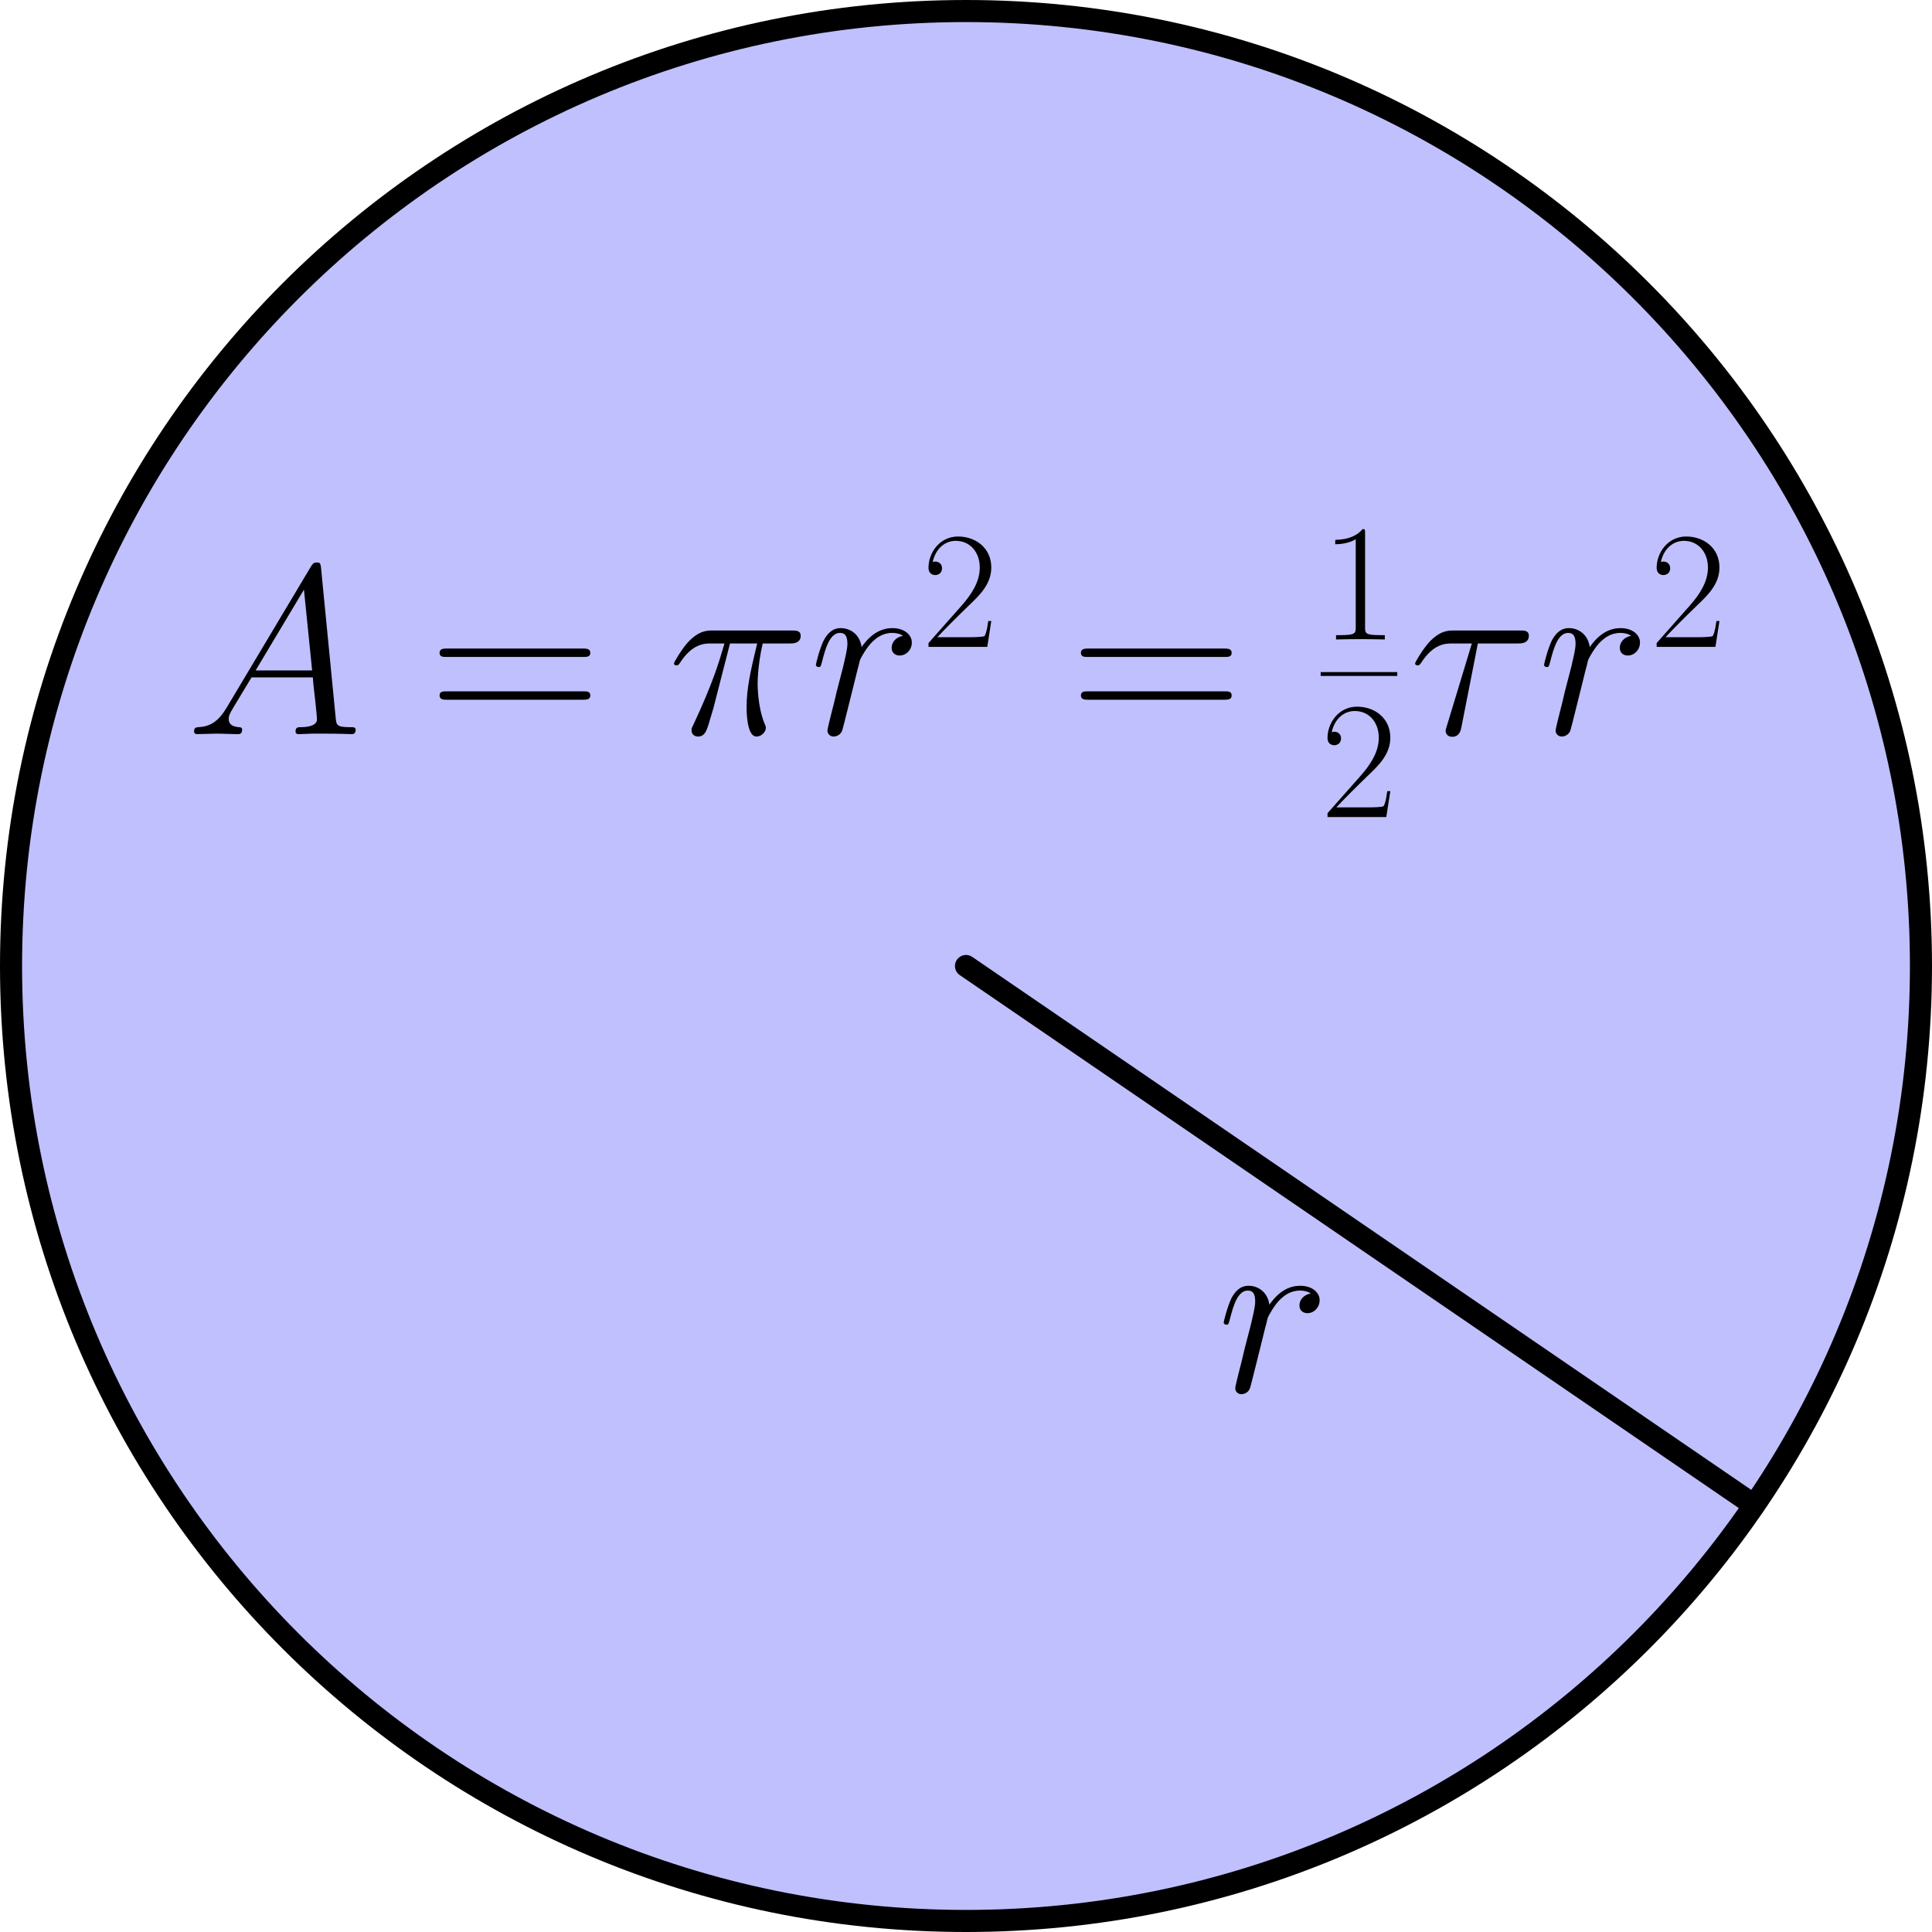
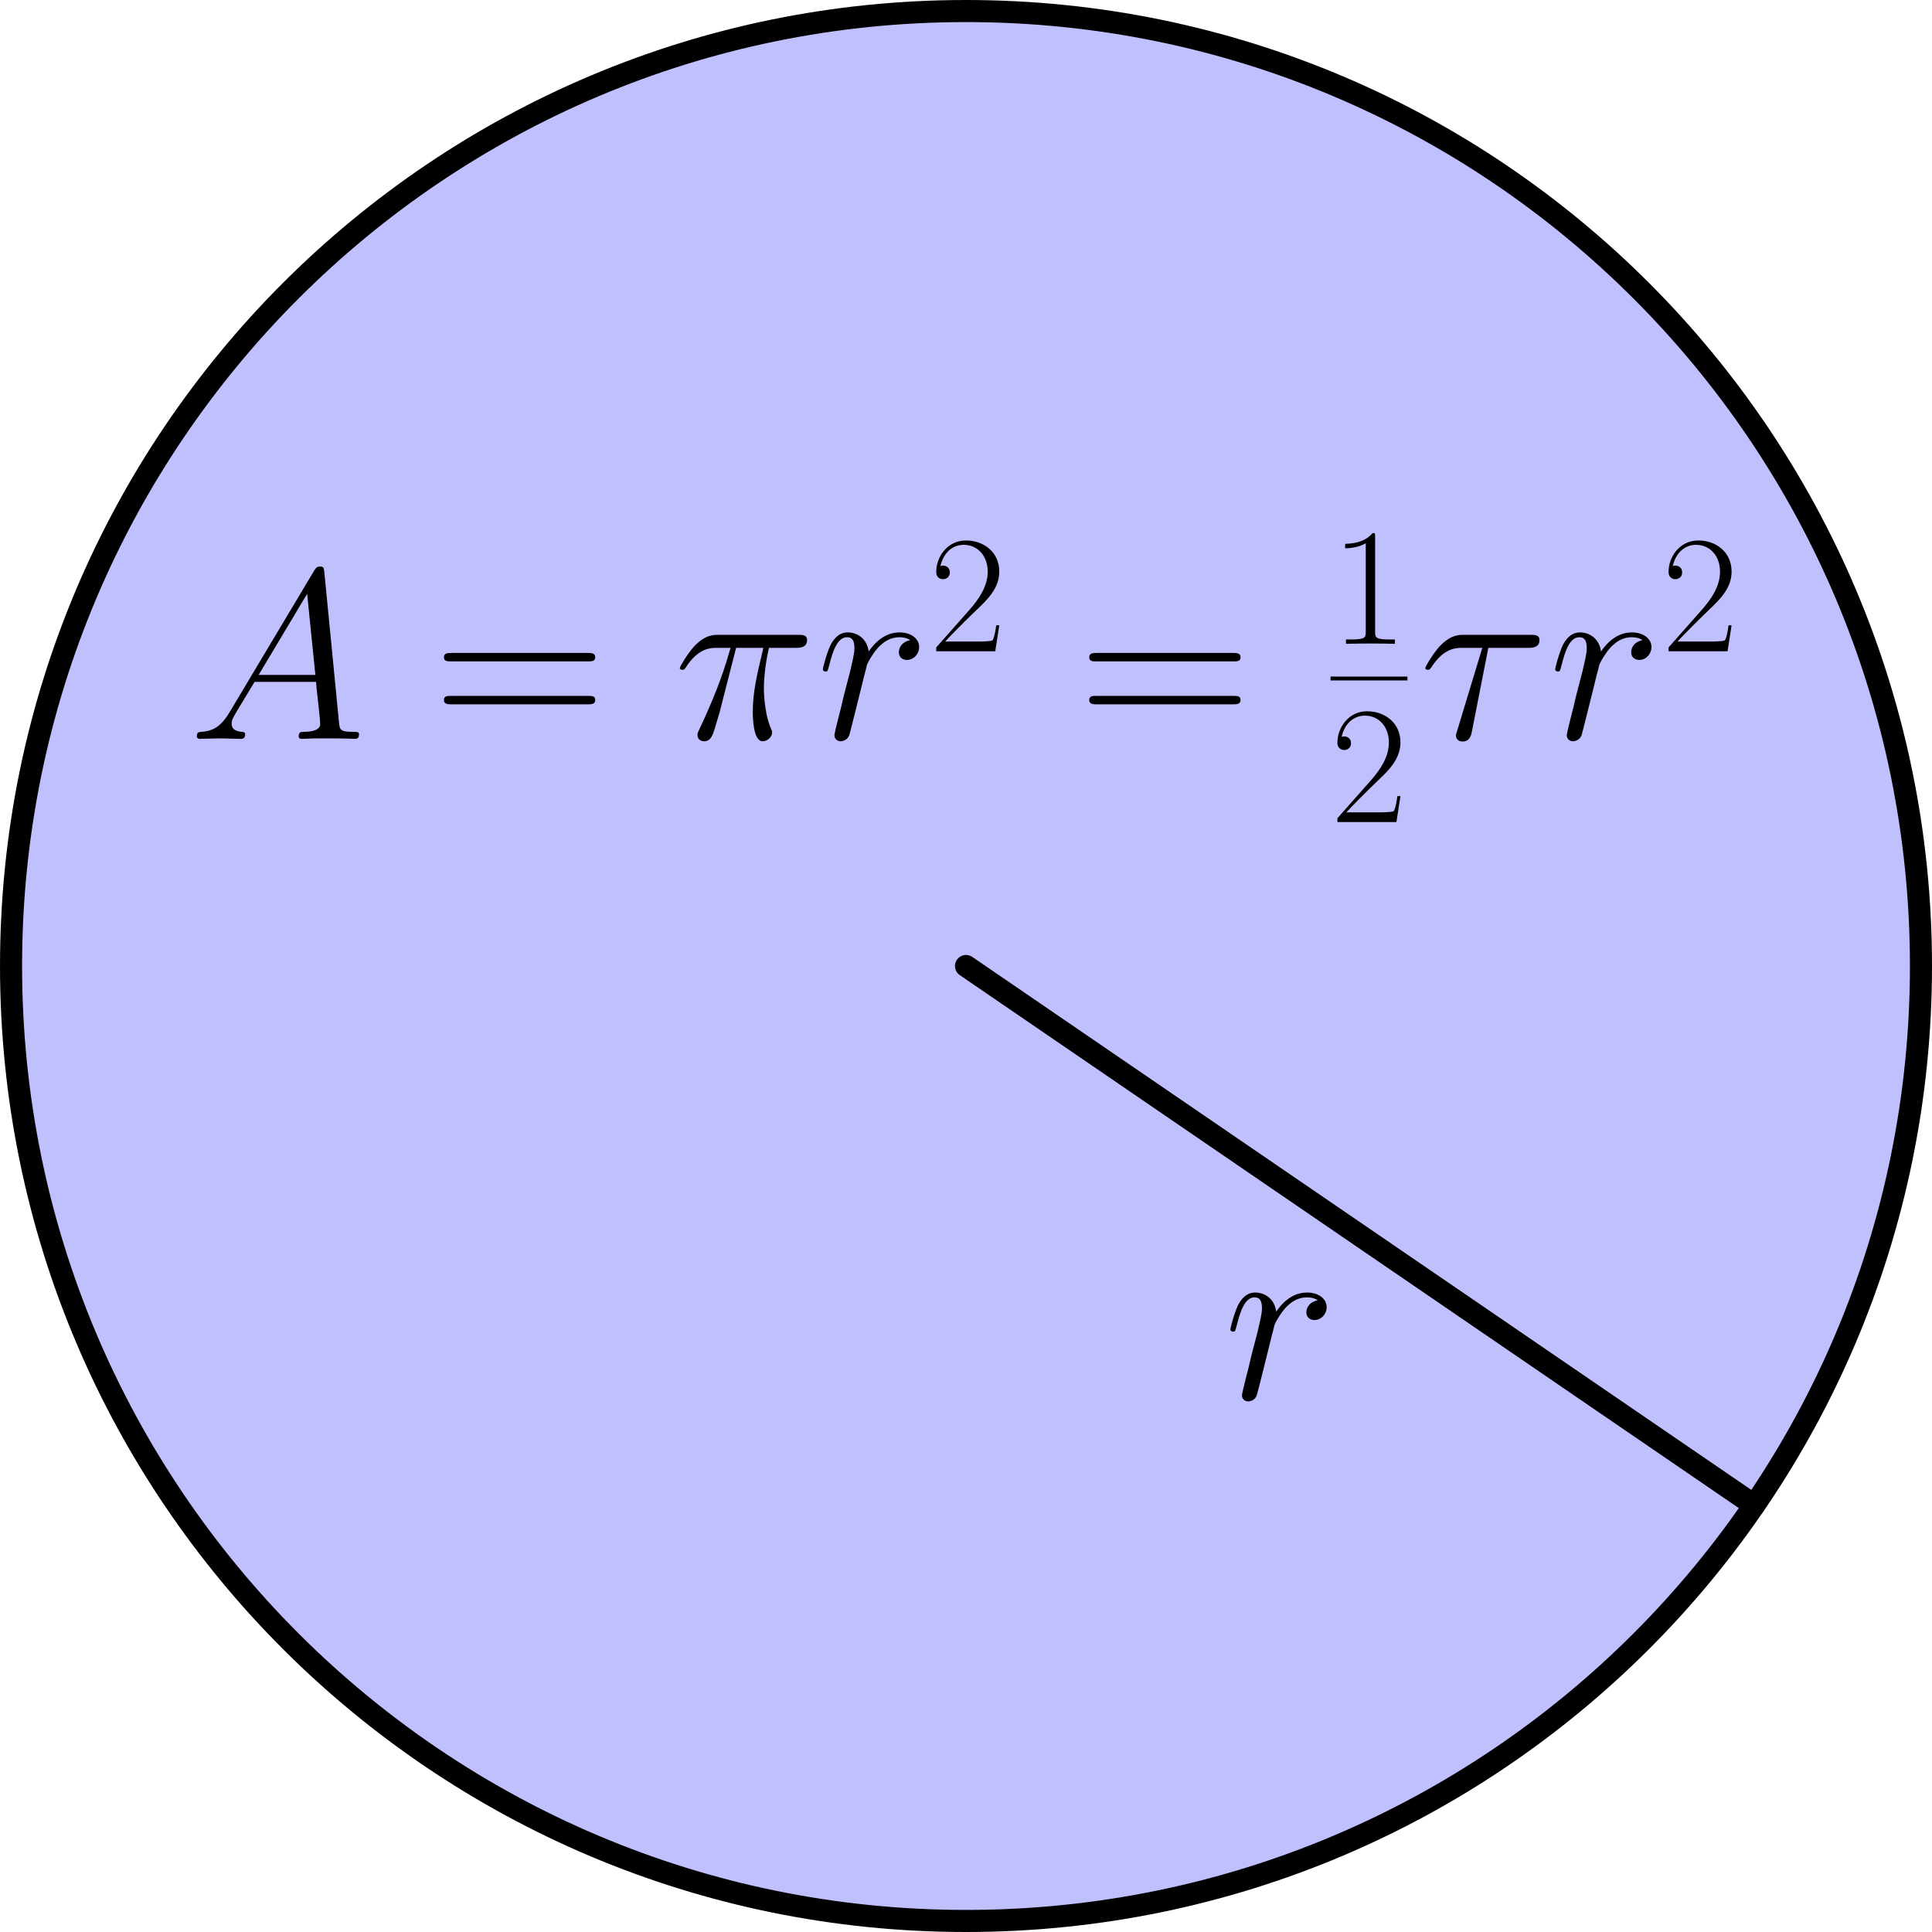
- <svg xmlns="http://www.w3.org/2000/svg" xmlns:xlink="http://www.w3.org/1999/xlink" height="199.169pt" version="1.1" viewBox="56.621 54.06 199.17 199.169" width="199.17pt">
+ <svg xmlns="http://www.w3.org/2000/svg" xmlns:xlink="http://www.w3.org/1999/xlink" height="198.425pt" version="1.1" viewBox="56.409 53.858 198.426 198.425" width="198.426pt">
  <defs>
-     <path d="M6.42 -9.345H9.221C8.552 -6.569 8.13 -4.759 8.13 -2.776C8.13 -2.429 8.13 0.248 9.146 0.248C9.667 0.248 10.113 -0.223 10.113 -0.644C10.113 -0.768 10.113 -0.818 9.94 -1.19C9.27 -2.9 9.27 -5.032 9.27 -5.205C9.27 -5.354 9.27 -7.114 9.791 -9.345H12.567C12.889 -9.345 13.707 -9.345 13.707 -10.138C13.707 -10.683 13.236 -10.683 12.79 -10.683H4.635C4.065 -10.683 3.222 -10.683 2.082 -9.469C1.438 -8.75 0.644 -7.436 0.644 -7.287S0.768 -7.089 0.917 -7.089C1.091 -7.089 1.115 -7.163 1.239 -7.312C2.528 -9.345 3.817 -9.345 4.437 -9.345H5.85C5.304 -7.486 4.685 -5.329 2.652 -0.991C2.454 -0.595 2.454 -0.545 2.454 -0.397C2.454 0.124 2.9 0.248 3.123 0.248C3.842 0.248 4.04 -0.397 4.338 -1.438C4.734 -2.702 4.734 -2.751 4.982 -3.743L6.42 -9.345Z" id="g0-25" />
-     <path d="M7.114 -9.345H11.229C11.551 -9.345 12.369 -9.345 12.369 -10.138C12.369 -10.683 11.898 -10.683 11.452 -10.683H4.635C4.065 -10.683 3.222 -10.683 2.082 -9.469C1.438 -8.75 0.644 -7.436 0.644 -7.287S0.768 -7.089 0.917 -7.089C1.091 -7.089 1.115 -7.163 1.239 -7.312C2.528 -9.345 3.817 -9.345 4.437 -9.345H6.494L3.916 -0.843C3.792 -0.471 3.792 -0.421 3.792 -0.347C3.792 -0.074 3.966 0.273 4.462 0.273C5.23 0.273 5.354 -0.397 5.428 -0.768L7.114 -9.345Z" id="g0-28" />
-     <path d="M4.214 -2.751C3.346 -1.289 2.503 -0.793 1.314 -0.719C1.041 -0.694 0.843 -0.694 0.843 -0.248C0.843 -0.099 0.967 0 1.14 0C1.586 0 2.702 -0.05 3.148 -0.05C3.867 -0.05 4.66 0 5.354 0C5.503 0 5.8 0 5.8 -0.471C5.8 -0.694 5.602 -0.719 5.453 -0.719C4.883 -0.768 4.412 -0.967 4.412 -1.562C4.412 -1.909 4.561 -2.181 4.883 -2.727L6.767 -5.85H13.088C13.112 -5.627 13.112 -5.428 13.137 -5.205C13.211 -4.561 13.509 -1.983 13.509 -1.512C13.509 -0.768 12.245 -0.719 11.848 -0.719C11.576 -0.719 11.303 -0.719 11.303 -0.273C11.303 0 11.526 0 11.675 0C12.096 0 12.592 -0.05 13.013 -0.05H14.426C15.938 -0.05 17.029 0 17.053 0C17.227 0 17.5 0 17.5 -0.471C17.5 -0.719 17.277 -0.719 16.905 -0.719C15.541 -0.719 15.517 -0.942 15.442 -1.686L13.93 -17.153C13.881 -17.648 13.782 -17.698 13.509 -17.698C13.261 -17.698 13.112 -17.648 12.889 -17.277L4.214 -2.751ZM7.188 -6.569L12.17 -14.897L13.013 -6.569H7.188Z" id="g0-65" />
-     <path d="M9.642 -10.138C8.874 -9.989 8.477 -9.444 8.477 -8.899C8.477 -8.304 8.948 -8.105 9.295 -8.105C9.989 -8.105 10.559 -8.7 10.559 -9.444C10.559 -10.237 9.791 -10.931 8.552 -10.931C7.56 -10.931 6.42 -10.485 5.379 -8.973C5.205 -10.287 4.214 -10.931 3.222 -10.931C2.256 -10.931 1.76 -10.188 1.462 -9.642C1.041 -8.75 0.669 -7.263 0.669 -7.139C0.669 -7.04 0.768 -6.916 0.942 -6.916C1.14 -6.916 1.165 -6.94 1.314 -7.51C1.686 -8.998 2.156 -10.435 3.148 -10.435C3.743 -10.435 3.916 -10.014 3.916 -9.295C3.916 -8.75 3.668 -7.783 3.495 -7.015L2.801 -4.338C2.702 -3.867 2.429 -2.751 2.305 -2.305C2.132 -1.661 1.859 -0.496 1.859 -0.372C1.859 -0.025 2.132 0.248 2.503 0.248C2.776 0.248 3.247 0.074 3.396 -0.421C3.47 -0.62 4.387 -4.363 4.536 -4.933C4.66 -5.478 4.809 -5.998 4.933 -6.544C5.032 -6.891 5.131 -7.287 5.205 -7.61C5.28 -7.833 5.949 -9.047 6.569 -9.593C6.866 -9.865 7.51 -10.435 8.527 -10.435C8.923 -10.435 9.32 -10.361 9.642 -10.138Z" id="g0-114" />
-     <use id="g2-61" transform="scale(1.43982)" xlink:href="#g1-61" />
-     <path d="M4.579 -11.001C4.579 -11.362 4.562 -11.379 4.321 -11.379C3.65 -10.57 2.634 -10.312 1.67 -10.278C1.618 -10.278 1.532 -10.278 1.515 -10.243S1.498 -10.174 1.498 -9.813C2.031 -9.813 2.927 -9.916 3.615 -10.329V-1.257C3.615 -0.654 3.581 -0.448 2.1 -0.448H1.584V0C2.41 -0.017 3.271 -0.034 4.097 -0.034S5.784 -0.017 6.611 0V-0.448H6.094C4.614 -0.448 4.579 -0.637 4.579 -1.257V-11.001Z" id="g1-49" />
-     <path d="M7.179 -2.668H6.869C6.697 -1.446 6.559 -1.24 6.49 -1.136C6.404 -0.998 5.165 -0.998 4.924 -0.998H1.618C2.238 -1.67 3.443 -2.892 4.906 -4.304C5.957 -5.302 7.179 -6.473 7.179 -8.177C7.179 -10.209 5.561 -11.379 3.753 -11.379C1.859 -11.379 0.706 -9.71 0.706 -8.16C0.706 -7.489 1.205 -7.403 1.412 -7.403C1.584 -7.403 2.1 -7.506 2.1 -8.108C2.1 -8.642 1.653 -8.797 1.412 -8.797C1.308 -8.797 1.205 -8.78 1.136 -8.745C1.463 -10.209 2.462 -10.932 3.512 -10.932C5.01 -10.932 5.991 -9.744 5.991 -8.177C5.991 -6.68 5.113 -5.388 4.132 -4.269L0.706 -0.396V0H6.766L7.179 -2.668Z" id="g1-50" />
-     <path d="M11.069 -5.526C11.328 -5.526 11.586 -5.526 11.586 -5.819C11.586 -6.129 11.293 -6.129 11.001 -6.129H1.377C1.085 -6.129 0.792 -6.129 0.792 -5.819C0.792 -5.526 1.05 -5.526 1.308 -5.526H11.069ZM11.001 -2.462C11.293 -2.462 11.586 -2.462 11.586 -2.772C11.586 -3.064 11.328 -3.064 11.069 -3.064H1.308C1.05 -3.064 0.792 -3.064 0.792 -2.772C0.792 -2.462 1.085 -2.462 1.377 -2.462H11.001Z" id="g1-61" />
+     <path d="M6.444 -9.38H9.255C8.584 -6.593 8.161 -4.777 8.161 -2.787C8.161 -2.438 8.161 0.249 9.181 0.249C9.703 0.249 10.151 -0.224 10.151 -0.647C10.151 -0.771 10.151 -0.821 9.977 -1.194C9.305 -2.911 9.305 -5.051 9.305 -5.225C9.305 -5.374 9.305 -7.141 9.828 -9.38H12.614C12.938 -9.38 13.759 -9.38 13.759 -10.176C13.759 -10.723 13.286 -10.723 12.838 -10.723H4.653C4.08 -10.723 3.234 -10.723 2.09 -9.504C1.443 -8.783 0.647 -7.464 0.647 -7.315S0.771 -7.116 0.921 -7.116C1.095 -7.116 1.12 -7.19 1.244 -7.34C2.538 -9.38 3.832 -9.38 4.454 -9.38H5.872C5.324 -7.514 4.702 -5.349 2.662 -0.995C2.463 -0.597 2.463 -0.547 2.463 -0.398C2.463 0.124 2.911 0.249 3.135 0.249C3.856 0.249 4.055 -0.398 4.354 -1.443C4.752 -2.712 4.752 -2.762 5.001 -3.757L6.444 -9.38Z" id="g0-25" />
+     <path d="M7.141 -9.38H11.271C11.594 -9.38 12.415 -9.38 12.415 -10.176C12.415 -10.723 11.942 -10.723 11.495 -10.723H4.653C4.08 -10.723 3.234 -10.723 2.09 -9.504C1.443 -8.783 0.647 -7.464 0.647 -7.315S0.771 -7.116 0.921 -7.116C1.095 -7.116 1.12 -7.19 1.244 -7.34C2.538 -9.38 3.832 -9.38 4.454 -9.38H6.519L3.931 -0.846C3.807 -0.473 3.807 -0.423 3.807 -0.348C3.807 -0.075 3.981 0.274 4.478 0.274C5.25 0.274 5.374 -0.398 5.449 -0.771L7.141 -9.38Z" id="g0-28" />
+     <path d="M4.23 -2.762C3.359 -1.294 2.513 -0.796 1.319 -0.722C1.045 -0.697 0.846 -0.697 0.846 -0.249C0.846 -0.1 0.97 0 1.144 0C1.592 0 2.712 -0.05 3.16 -0.05C3.881 -0.05 4.677 0 5.374 0C5.523 0 5.822 0 5.822 -0.473C5.822 -0.697 5.623 -0.722 5.474 -0.722C4.901 -0.771 4.429 -0.97 4.429 -1.567C4.429 -1.916 4.578 -2.189 4.901 -2.737L6.792 -5.872H13.137C13.162 -5.648 13.162 -5.449 13.186 -5.225C13.261 -4.578 13.56 -1.99 13.56 -1.518C13.56 -0.771 12.291 -0.722 11.893 -0.722C11.619 -0.722 11.345 -0.722 11.345 -0.274C11.345 0 11.569 0 11.719 0C12.141 0 12.639 -0.05 13.062 -0.05H14.48C15.998 -0.05 17.093 0 17.117 0C17.292 0 17.565 0 17.565 -0.473C17.565 -0.722 17.341 -0.722 16.968 -0.722C15.6 -0.722 15.575 -0.945 15.5 -1.692L13.983 -17.217C13.933 -17.715 13.833 -17.764 13.56 -17.764C13.311 -17.764 13.162 -17.715 12.938 -17.341L4.23 -2.762ZM7.215 -6.593L12.216 -14.953L13.062 -6.593H7.215Z" id="g0-65" />
+     <path d="M9.678 -10.176C8.907 -10.027 8.509 -9.479 8.509 -8.932C8.509 -8.335 8.982 -8.136 9.33 -8.136C10.027 -8.136 10.599 -8.733 10.599 -9.479C10.599 -10.275 9.828 -10.972 8.584 -10.972C7.588 -10.972 6.444 -10.524 5.399 -9.007C5.225 -10.325 4.23 -10.972 3.234 -10.972C2.264 -10.972 1.766 -10.226 1.468 -9.678C1.045 -8.783 0.672 -7.29 0.672 -7.165C0.672 -7.066 0.771 -6.942 0.945 -6.942C1.144 -6.942 1.169 -6.966 1.319 -7.539C1.692 -9.031 2.165 -10.475 3.16 -10.475C3.757 -10.475 3.931 -10.052 3.931 -9.33C3.931 -8.783 3.682 -7.812 3.508 -7.041L2.811 -4.354C2.712 -3.881 2.438 -2.762 2.314 -2.314C2.14 -1.667 1.866 -0.498 1.866 -0.373C1.866 -0.025 2.14 0.249 2.513 0.249C2.787 0.249 3.259 0.075 3.409 -0.423C3.483 -0.622 4.404 -4.379 4.553 -4.951C4.677 -5.498 4.827 -6.021 4.951 -6.568C5.051 -6.917 5.15 -7.315 5.225 -7.638C5.299 -7.862 5.971 -9.081 6.593 -9.629C6.892 -9.902 7.539 -10.475 8.559 -10.475C8.957 -10.475 9.355 -10.4 9.678 -10.176Z" id="g0-114" />
+     <path d="M6.618 -15.898C6.618 -16.421 6.593 -16.446 6.245 -16.446C5.275 -15.276 3.807 -14.903 2.413 -14.853C2.339 -14.853 2.214 -14.853 2.189 -14.804S2.165 -14.704 2.165 -14.182C2.936 -14.182 4.23 -14.331 5.225 -14.928V-1.816C5.225 -0.945 5.175 -0.647 3.035 -0.647H2.289V0C3.483 -0.025 4.727 -0.05 5.921 -0.05S8.36 -0.025 9.554 0V-0.647H8.808C6.668 -0.647 6.618 -0.921 6.618 -1.816V-15.898Z" id="g1-49" />
+     <path d="M10.375 -3.856H9.927C9.678 -2.09 9.479 -1.791 9.38 -1.642C9.255 -1.443 7.464 -1.443 7.116 -1.443H2.339C3.234 -2.413 4.976 -4.18 7.091 -6.22C8.608 -7.663 10.375 -9.355 10.375 -11.818C10.375 -14.754 8.036 -16.446 5.424 -16.446C2.687 -16.446 1.02 -14.032 1.02 -11.793C1.02 -10.823 1.742 -10.698 2.04 -10.698C2.289 -10.698 3.035 -10.848 3.035 -11.719C3.035 -12.49 2.388 -12.714 2.04 -12.714C1.891 -12.714 1.742 -12.689 1.642 -12.639C2.115 -14.754 3.558 -15.799 5.076 -15.799C7.24 -15.799 8.658 -14.082 8.658 -11.818C8.658 -9.653 7.389 -7.787 5.971 -6.17L1.02 -0.572V0H9.778L10.375 -3.856Z" id="g1-50" />
+     <path d="M15.998 -7.986C16.371 -7.986 16.744 -7.986 16.744 -8.409C16.744 -8.857 16.321 -8.857 15.898 -8.857H1.99C1.567 -8.857 1.144 -8.857 1.144 -8.409C1.144 -7.986 1.518 -7.986 1.891 -7.986H15.998ZM15.898 -3.558C16.321 -3.558 16.744 -3.558 16.744 -4.006C16.744 -4.429 16.371 -4.429 15.998 -4.429H1.891C1.518 -4.429 1.144 -4.429 1.144 -4.006C1.144 -3.558 1.567 -3.558 1.99 -3.558H15.898Z" id="g1-61" />
+     <use id="g2-49" transform="scale(0.694534)" xlink:href="#g1-49" />
+     <use id="g2-50" transform="scale(0.694534)" xlink:href="#g1-50" />
  </defs>
-   <g id="page1">
+   <g id="page1" transform="matrix(0.996264 0 0 0.996264 0 0)">
    <g transform="matrix(1 0 0 1 156.206 153.645)">
      <path d="M 98.447 0C 98.447 -54.37 54.37 -98.447 0 -98.447C -54.37 -98.447 -98.447 -54.37 -98.447 -0C -98.447 54.37 -54.37 98.447 0 98.447C 54.37 98.447 98.447 54.37 98.447 0Z" fill="#c0c0ff" />
    </g>
    <g transform="matrix(1 0 0 1 156.206 153.645)">
      <path d="M 98.447 0C 98.447 -54.37 54.37 -98.447 0 -98.447C -54.37 -98.447 -98.447 -54.37 -98.447 -0C -98.447 54.37 -54.37 98.447 0 98.447C 54.37 98.447 98.447 54.37 98.447 0Z" fill="none" stroke="#000000" stroke-linecap="round" stroke-linejoin="round" stroke-miterlimit="10.037" stroke-width="2.276" />
    </g>
    <g transform="matrix(1 0 0 1 156.206 153.645)">
      <path d="M 0 0L 81.251 55.587" fill="none" stroke="#000000" stroke-linecap="round" stroke-linejoin="round" stroke-miterlimit="10.037" stroke-width="2.276" />
    </g>
-     <use x="182.103" xlink:href="#g0-114" y="197.54" />
-     <use x="75.785" xlink:href="#g0-65" y="129.742" />
-     <use x="100.796" xlink:href="#g2-61" y="129.742" />
-     <use x="125.457" xlink:href="#g0-25" y="129.742" />
-     <use x="140.063" xlink:href="#g0-114" y="129.742" />
-     <use x="151.634" xlink:href="#g1-50" y="120.747" />
-     <use x="166.912" xlink:href="#g2-61" y="129.742" />
-     <use x="192.769" xlink:href="#g1-49" y="119.982" />
-     <rect height="0.398" width="7.895" x="192.769" y="123.346" />
-     <use x="192.769" xlink:href="#g1-50" y="138.289" />
-     <use x="201.86" xlink:href="#g0-28" y="129.742" />
-     <use x="215.129" xlink:href="#g0-114" y="129.742" />
-     <use x="226.7" xlink:href="#g1-50" y="120.747" />
+     <use x="182.786" xlink:href="#g0-114" y="198.28" />
+     <use x="76.069" xlink:href="#g0-65" y="130.228" />
+     <use x="101.242" xlink:href="#g1-61" y="130.228" />
+     <use x="126.063" xlink:href="#g0-25" y="130.228" />
+     <use x="140.775" xlink:href="#g0-114" y="130.228" />
+     <use x="152.43" xlink:href="#g2-50" y="121.199" />
+     <use x="167.766" xlink:href="#g1-61" y="130.228" />
+     <use x="193.787" xlink:href="#g2-49" y="120.432" />
+     <rect height="0.4" width="7.925" x="193.787" y="123.808" />
+     <use x="193.787" xlink:href="#g2-50" y="138.808" />
+     <use x="202.912" xlink:href="#g0-28" y="130.228" />
+     <use x="216.27" xlink:href="#g0-114" y="130.228" />
+     <use x="227.925" xlink:href="#g2-50" y="121.199" />
  </g>
</svg>
